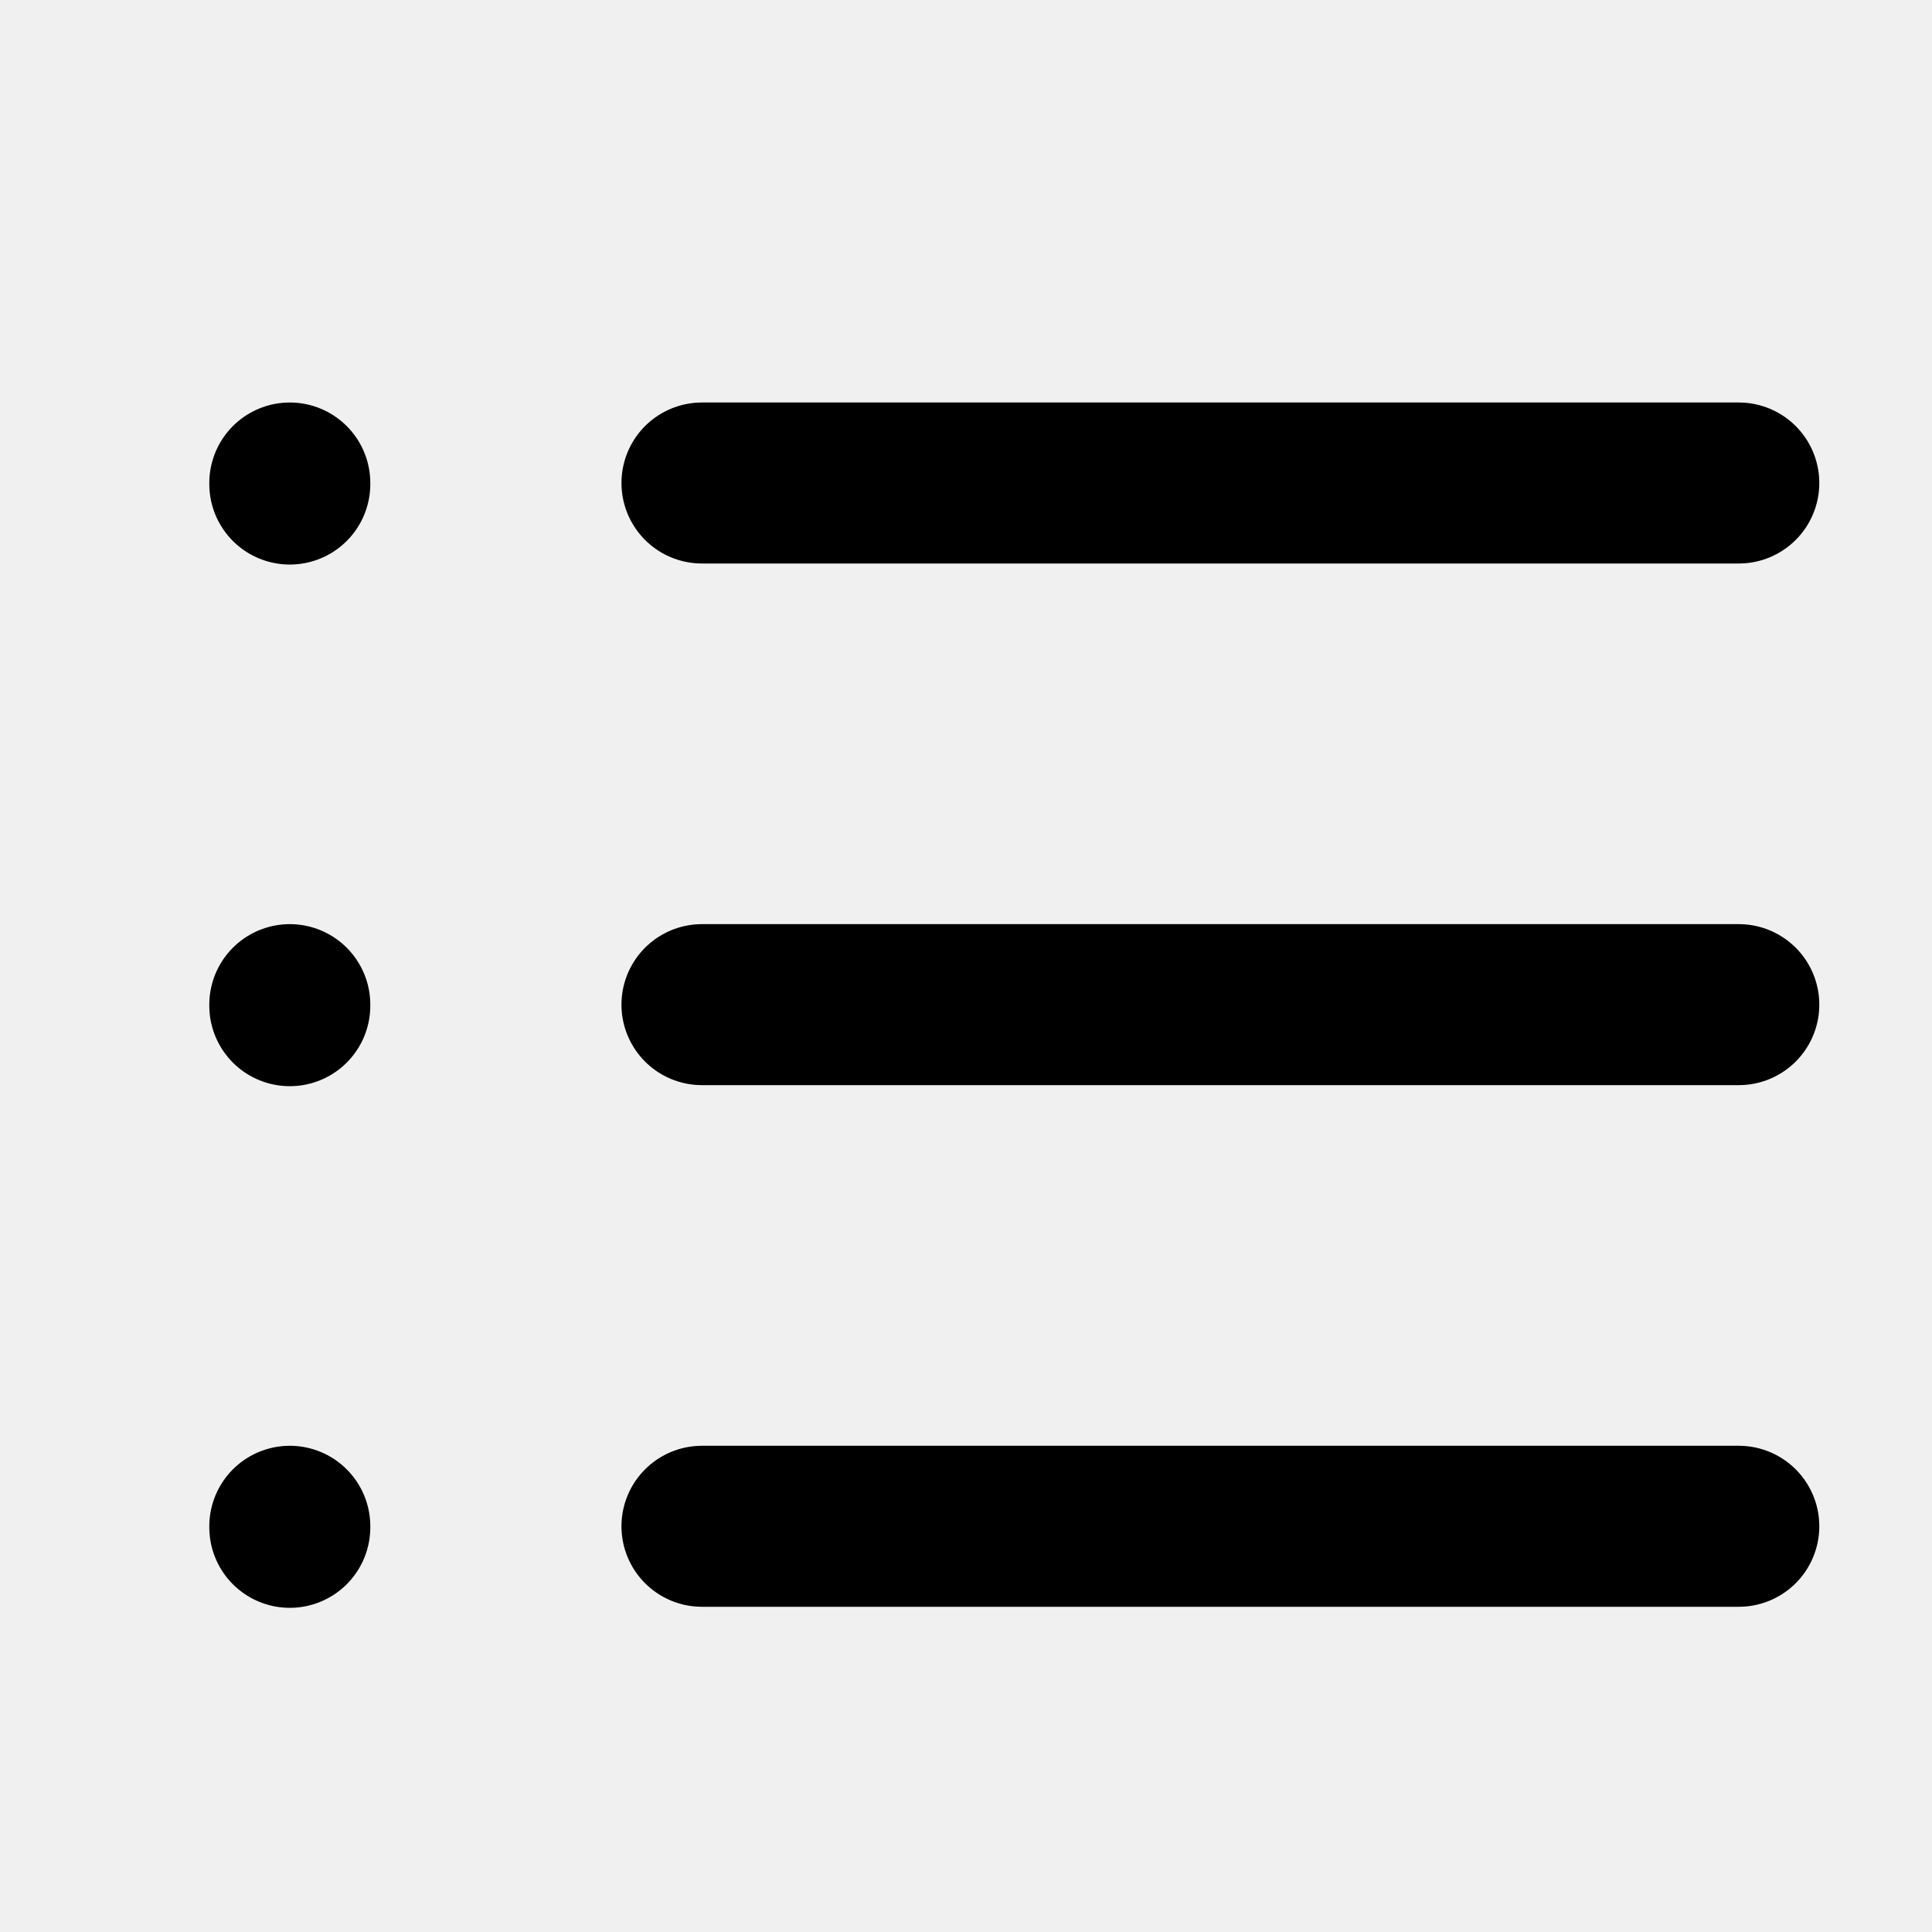
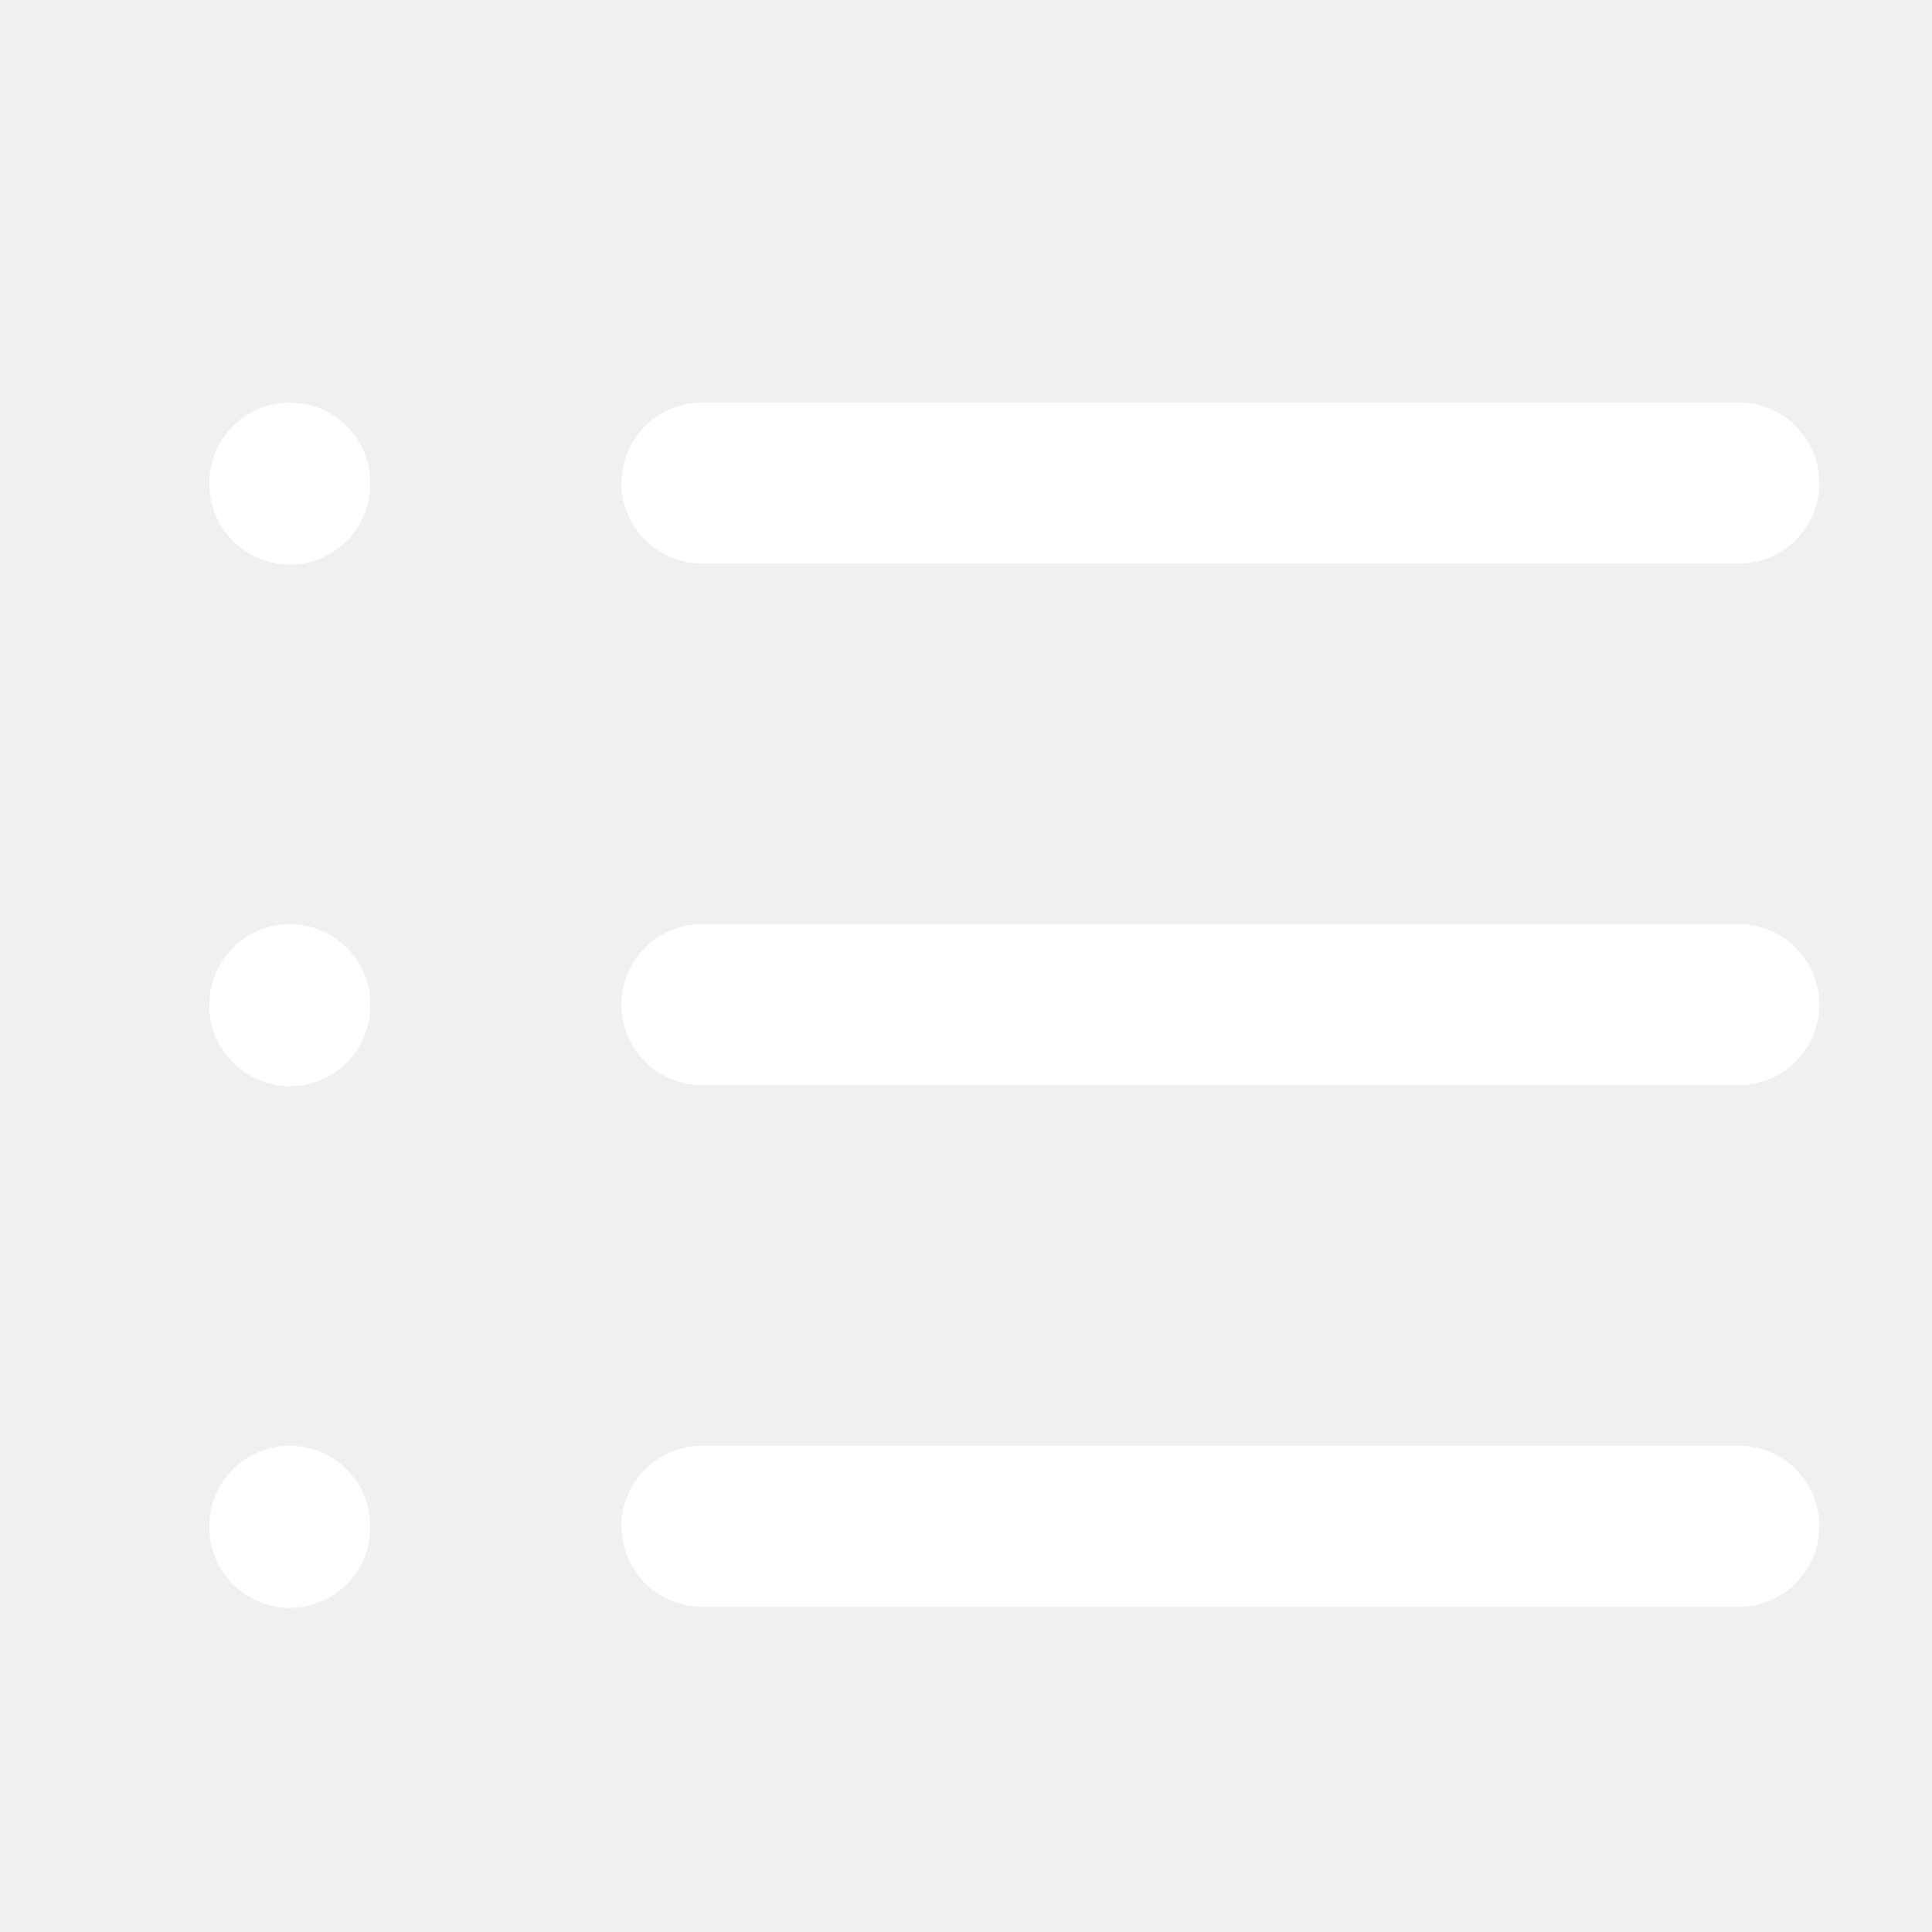
<svg xmlns="http://www.w3.org/2000/svg" width="24" height="24" viewBox="0 0 24 24" fill="none">
-   <path d="M8.72 6H21.6M8.72 12.48H21.6M8.72 18.96H21.6M3.6 6V6.013M3.6 12.48V12.493M3.6 18.96V18.973" stroke="black" stroke-width="2" stroke-linecap="round" stroke-linejoin="round" />
+   <path d="M8.72 6H21.6M8.72 12.48H21.6M8.72 18.96H21.6M3.6 6V6.013M3.6 12.48V12.493M3.6 18.96V18.973" stroke="white" stroke-width="2" stroke-linecap="round" stroke-linejoin="round" />
</svg>
